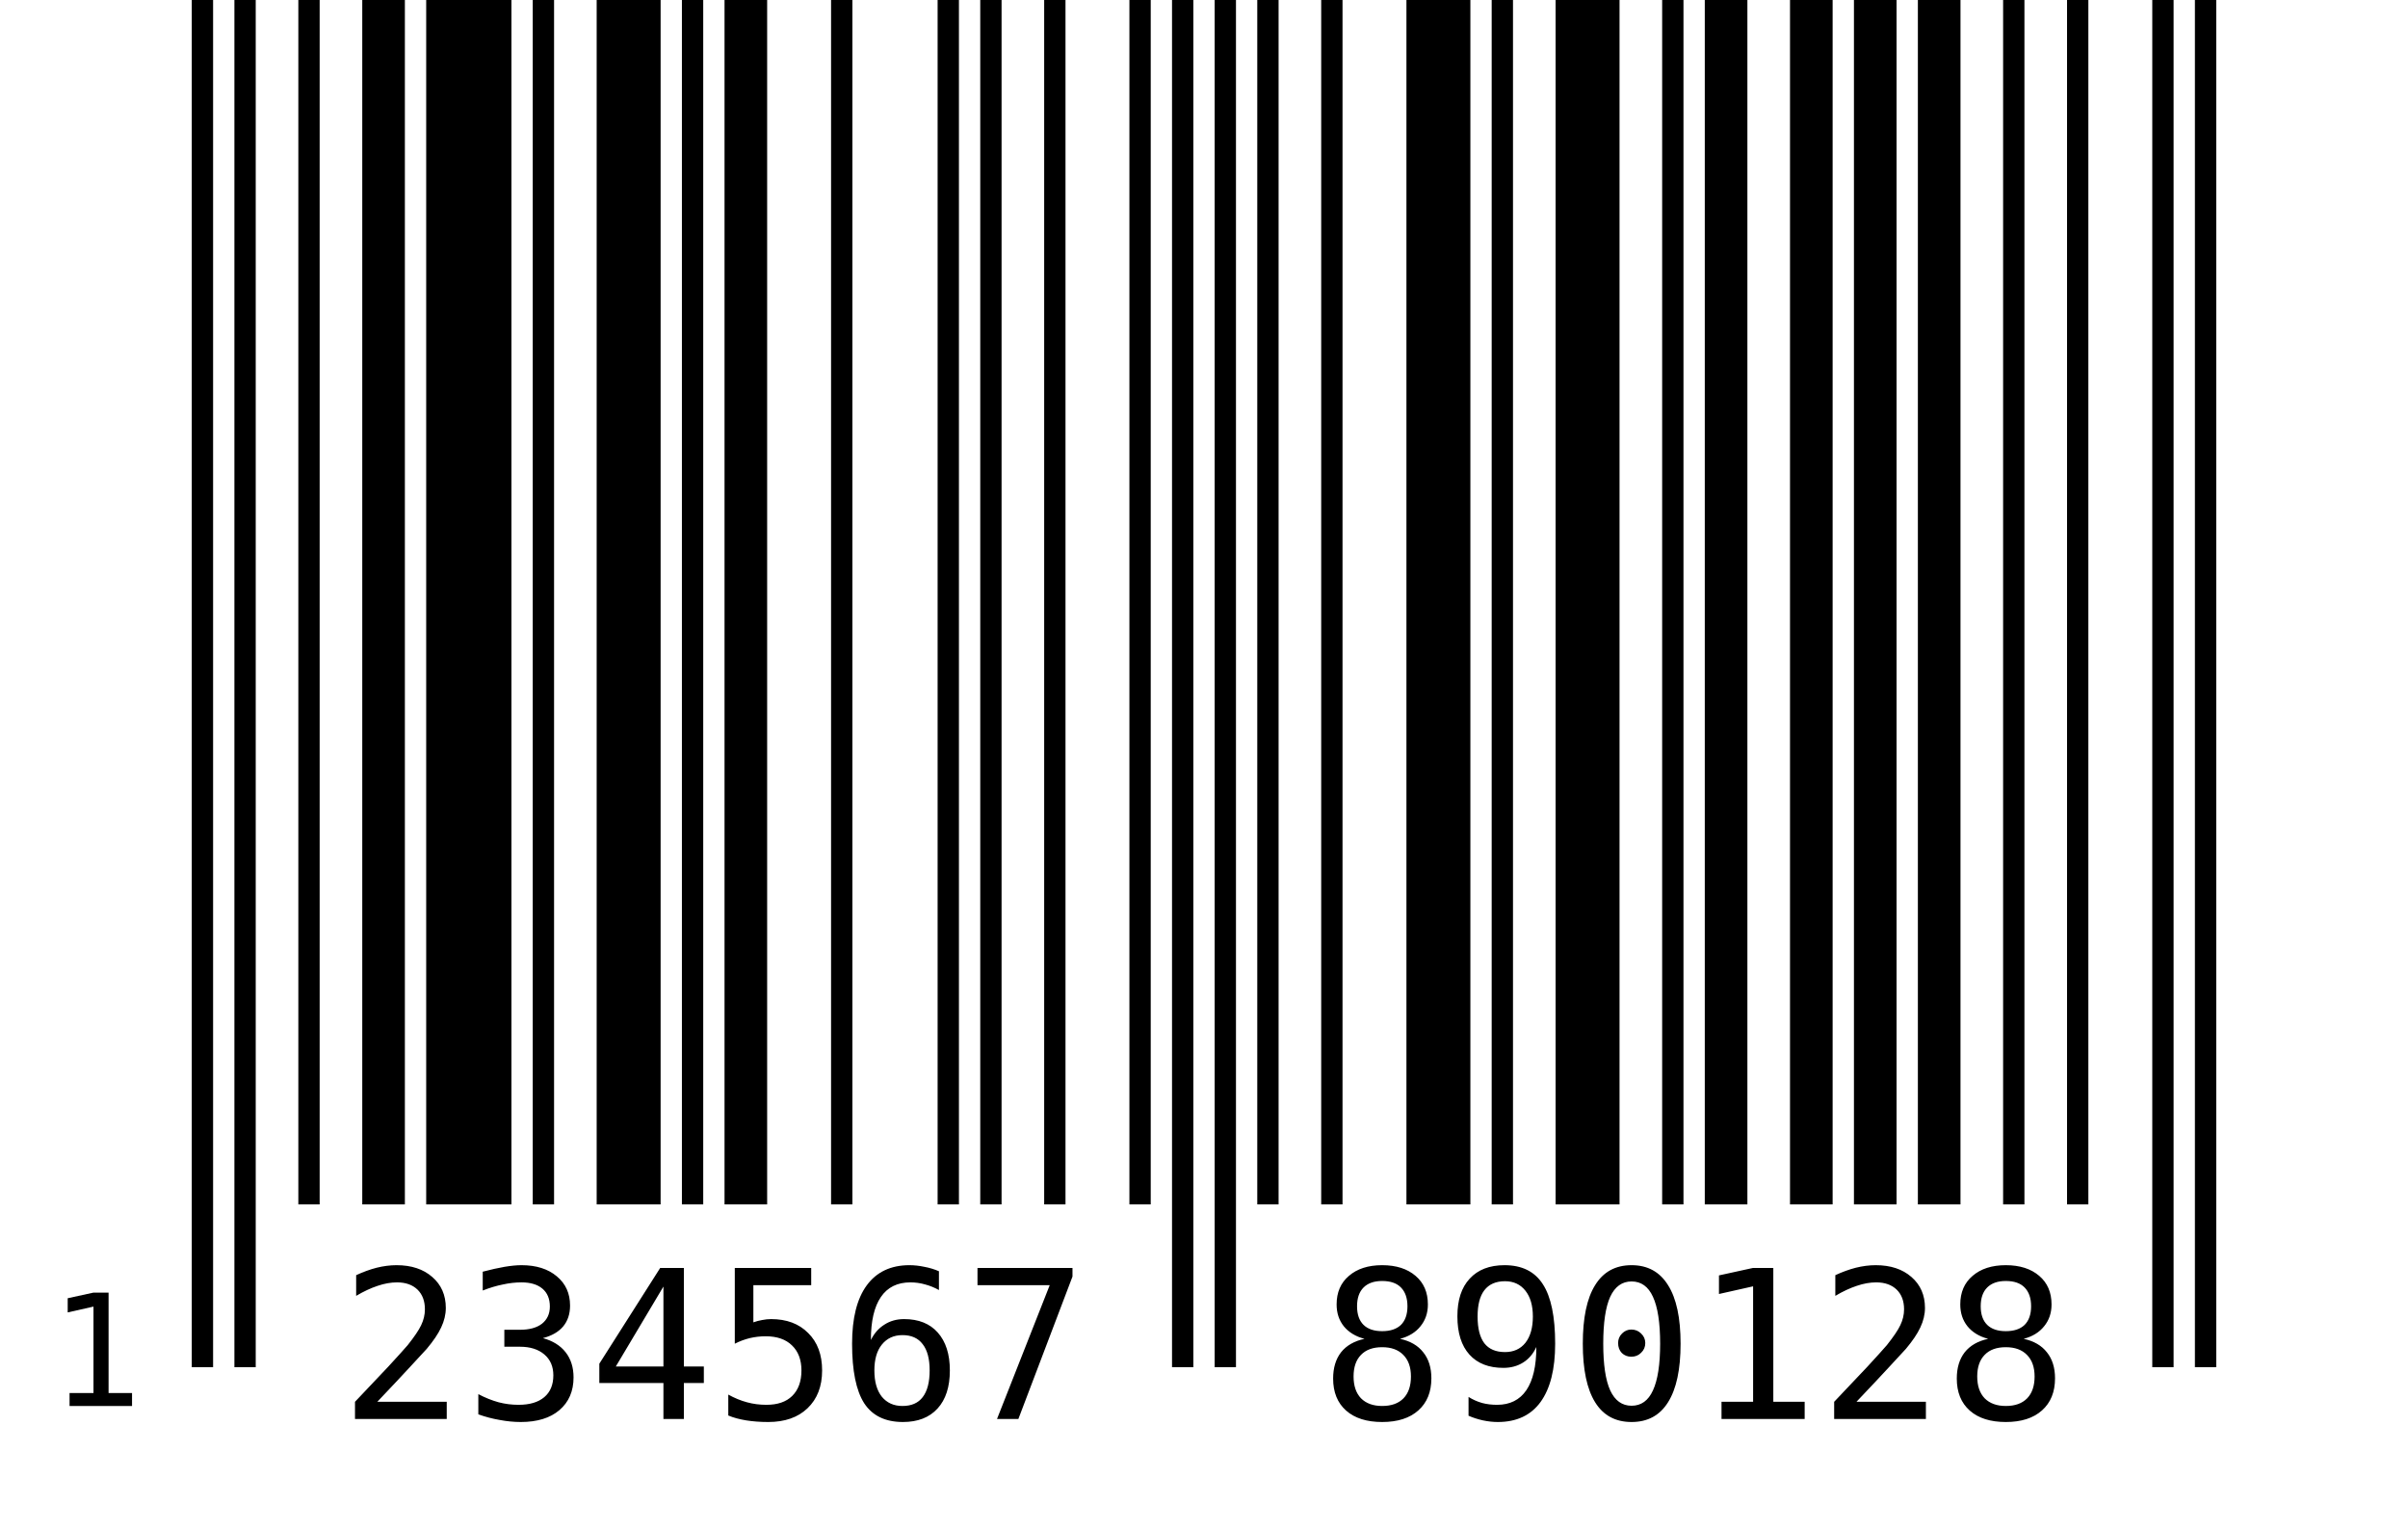
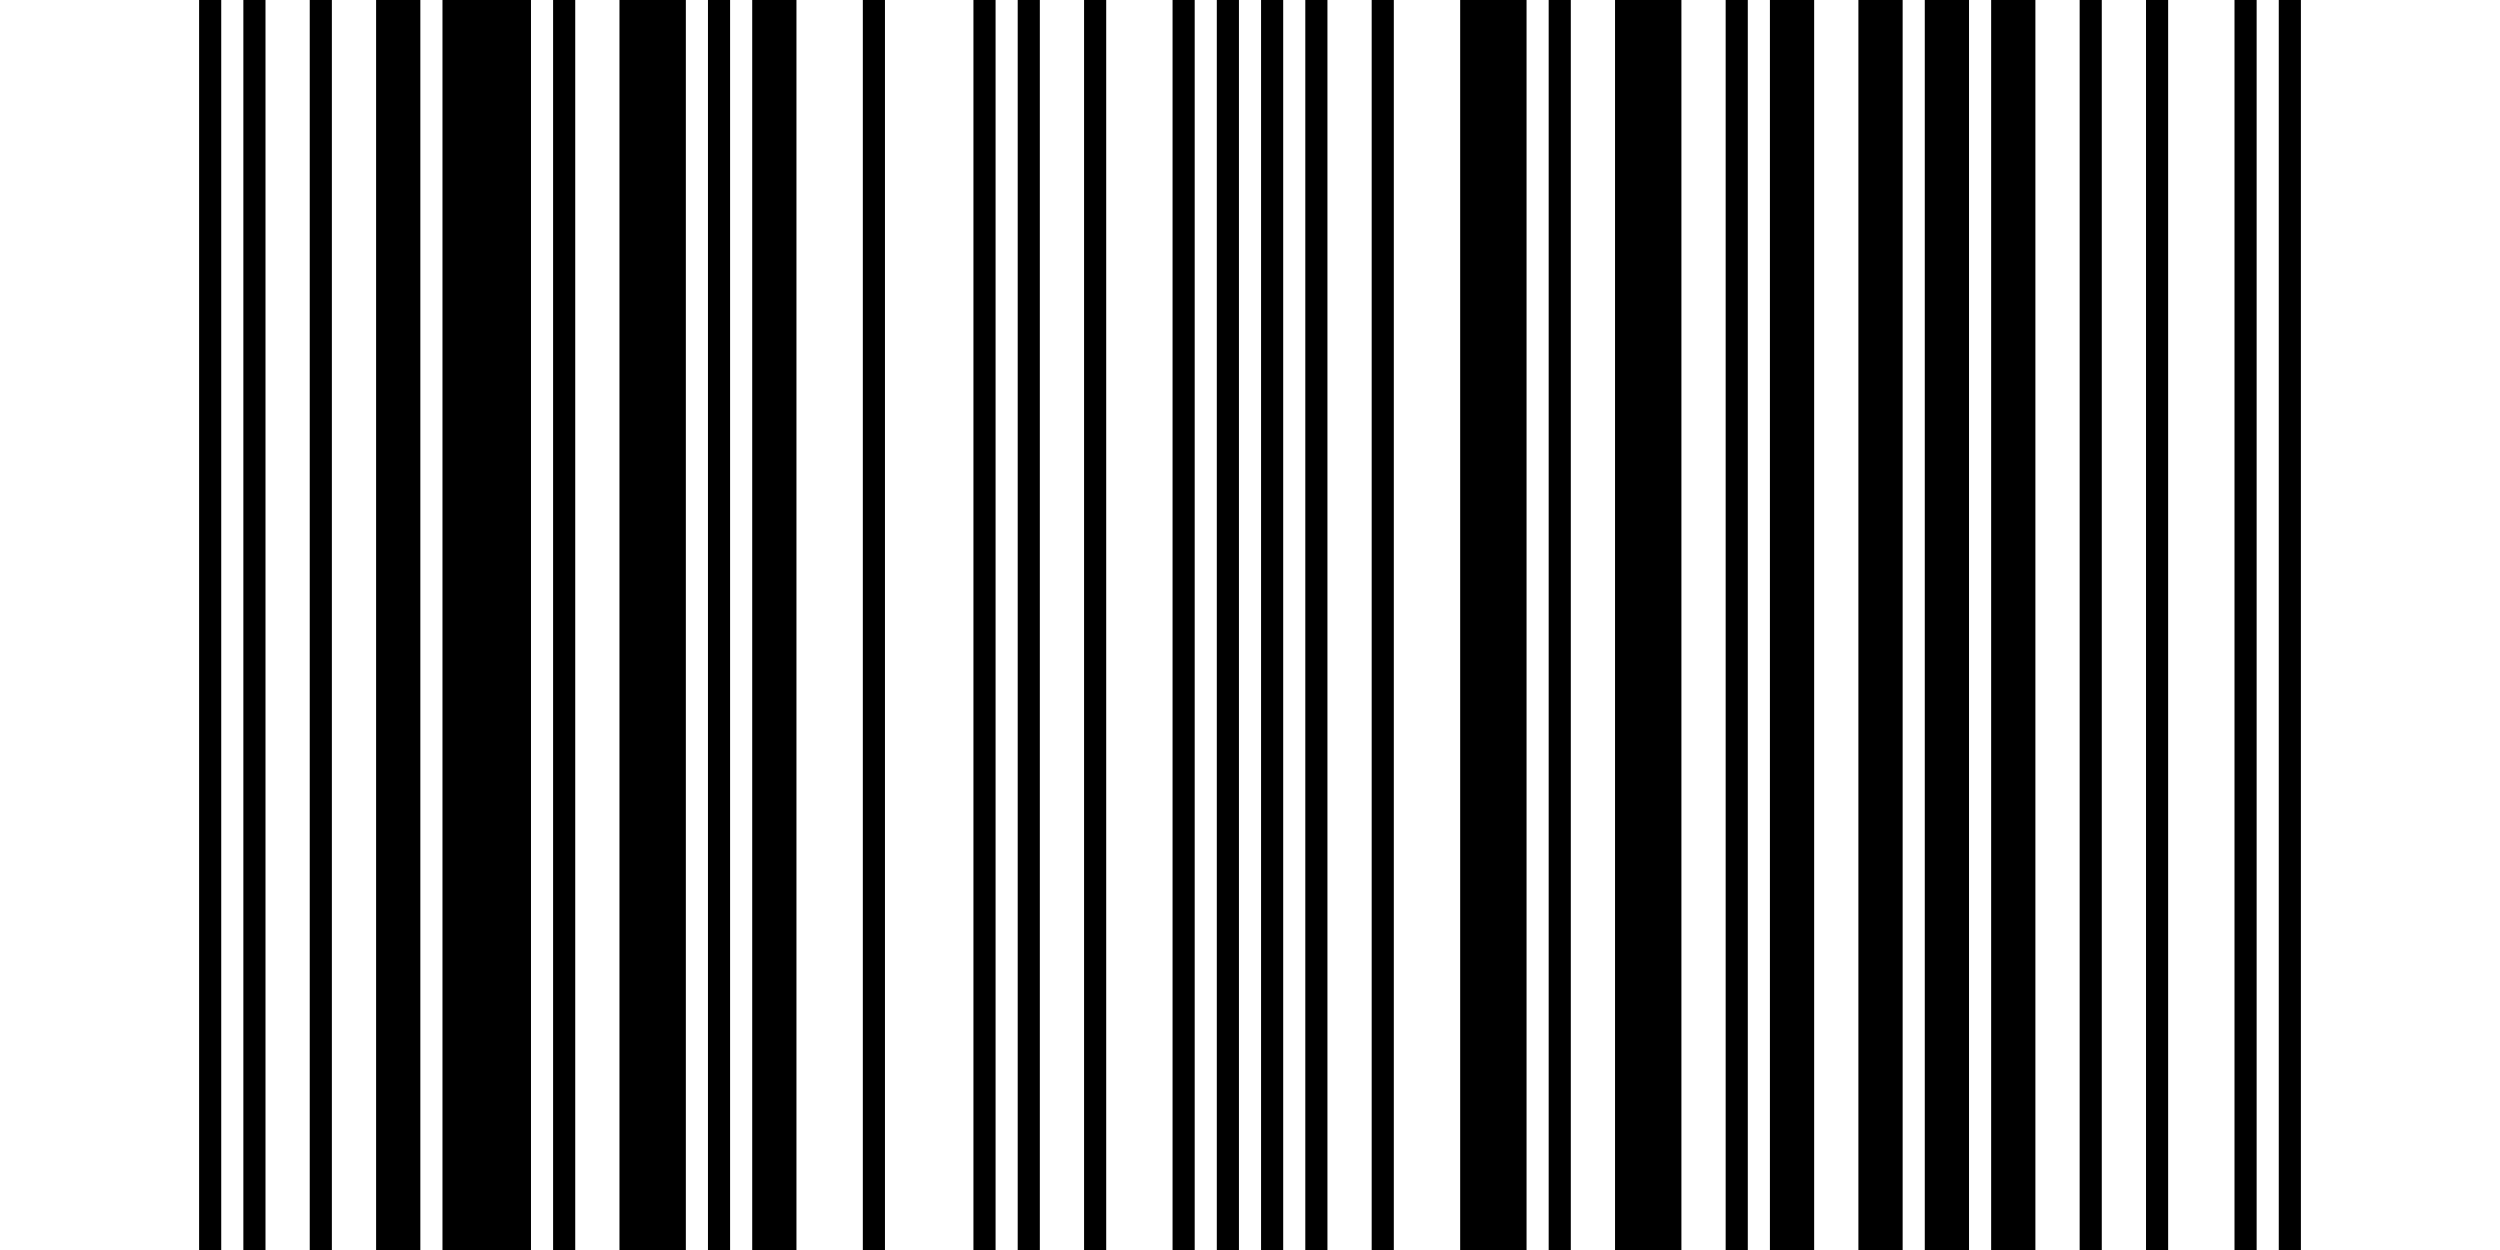
- <svg xmlns="http://www.w3.org/2000/svg" version="1.1" width="162" height="102.903">
-   <line x1="13.619" y1="0" x2="13.619" y2="91.951" stroke-width="1.434" style="stroke:rgb(0,0,0)" />
-   <line x1="16.487" y1="0" x2="16.487" y2="91.951" stroke-width="1.434" style="stroke:rgb(0,0,0)" />
+ <svg xmlns="http://www.w3.org/2000/svg" version="1.1" width="162" height="81">
+   <line x1="13.619" y1="0" x2="13.619" y2="81" stroke-width="1.434" style="stroke:rgb(0,0,0)" />
+   <line x1="16.487" y1="0" x2="16.487" y2="81" stroke-width="1.434" style="stroke:rgb(0,0,0)" />
  <line x1="20.788" y1="0" x2="20.788" y2="81" stroke-width="1.434" style="stroke:rgb(0,0,0)" />
  <line x1="25.805" y1="0" x2="25.805" y2="81" stroke-width="2.867" style="stroke:rgb(0,0,0)" />
  <line x1="31.54" y1="0" x2="31.54" y2="81" stroke-width="5.735" style="stroke:rgb(0,0,0)" />
  <line x1="36.558" y1="0" x2="36.558" y2="81" stroke-width="1.434" style="stroke:rgb(0,0,0)" />
  <line x1="42.292" y1="0" x2="42.292" y2="81" stroke-width="4.301" style="stroke:rgb(0,0,0)" />
  <line x1="46.593" y1="0" x2="46.593" y2="81" stroke-width="1.434" style="stroke:rgb(0,0,0)" />
  <line x1="50.177" y1="0" x2="50.177" y2="81" stroke-width="2.867" style="stroke:rgb(0,0,0)" />
  <line x1="56.628" y1="0" x2="56.628" y2="81" stroke-width="1.434" style="stroke:rgb(0,0,0)" />
  <line x1="63.796" y1="0" x2="63.796" y2="81" stroke-width="1.434" style="stroke:rgb(0,0,0)" />
  <line x1="66.664" y1="0" x2="66.664" y2="81" stroke-width="1.434" style="stroke:rgb(0,0,0)" />
  <line x1="70.965" y1="0" x2="70.965" y2="81" stroke-width="1.434" style="stroke:rgb(0,0,0)" />
  <line x1="76.699" y1="0" x2="76.699" y2="81" stroke-width="1.434" style="stroke:rgb(0,0,0)" />
-   <line x1="79.566" y1="0" x2="79.566" y2="91.951" stroke-width="1.434" style="stroke:rgb(0,0,0)" />
-   <line x1="82.434" y1="0" x2="82.434" y2="91.951" stroke-width="1.434" style="stroke:rgb(0,0,0)" />
+   <line x1="79.566" y1="0" x2="79.566" y2="81" stroke-width="1.434" style="stroke:rgb(0,0,0)" />
+   <line x1="82.434" y1="0" x2="82.434" y2="81" stroke-width="1.434" style="stroke:rgb(0,0,0)" />
  <line x1="85.301" y1="0" x2="85.301" y2="81" stroke-width="1.434" style="stroke:rgb(0,0,0)" />
  <line x1="89.602" y1="0" x2="89.602" y2="81" stroke-width="1.434" style="stroke:rgb(0,0,0)" />
  <line x1="96.77" y1="0" x2="96.77" y2="81" stroke-width="4.301" style="stroke:rgb(0,0,0)" />
  <line x1="101.071" y1="0" x2="101.071" y2="81" stroke-width="1.434" style="stroke:rgb(0,0,0)" />
  <line x1="106.805" y1="0" x2="106.805" y2="81" stroke-width="4.301" style="stroke:rgb(0,0,0)" />
  <line x1="112.54" y1="0" x2="112.54" y2="81" stroke-width="1.434" style="stroke:rgb(0,0,0)" />
  <line x1="116.124" y1="0" x2="116.124" y2="81" stroke-width="2.867" style="stroke:rgb(0,0,0)" />
  <line x1="121.858" y1="0" x2="121.858" y2="81" stroke-width="2.867" style="stroke:rgb(0,0,0)" />
  <line x1="126.159" y1="0" x2="126.159" y2="81" stroke-width="2.867" style="stroke:rgb(0,0,0)" />
  <line x1="130.46" y1="0" x2="130.46" y2="81" stroke-width="2.867" style="stroke:rgb(0,0,0)" />
  <line x1="135.478" y1="0" x2="135.478" y2="81" stroke-width="1.434" style="stroke:rgb(0,0,0)" />
  <line x1="139.779" y1="0" x2="139.779" y2="81" stroke-width="1.434" style="stroke:rgb(0,0,0)" />
-   <line x1="145.513" y1="0" x2="145.513" y2="91.951" stroke-width="1.434" style="stroke:rgb(0,0,0)" />
-   <line x1="148.381" y1="0" x2="148.381" y2="91.951" stroke-width="1.434" style="stroke:rgb(0,0,0)" />
-   <text x="6.451" y="94.565" font-size="10.454" style="font-family:monospace;text-anchor:middle;fill:rgb(0,0,0)">1</text>
-   <text x="48.027" y="95.436" font-size="13.938" style="font-family:monospace;text-anchor:middle;fill:rgb(0,0,0)">234567</text>
-   <text x="113.973" y="95.436" font-size="13.938" style="font-family:monospace;text-anchor:middle;fill:rgb(0,0,0)">890128</text>
+   <line x1="145.513" y1="0" x2="145.513" y2="81" stroke-width="1.434" style="stroke:rgb(0,0,0)" />
+   <line x1="148.381" y1="0" x2="148.381" y2="81" stroke-width="1.434" style="stroke:rgb(0,0,0)" />
</svg>
